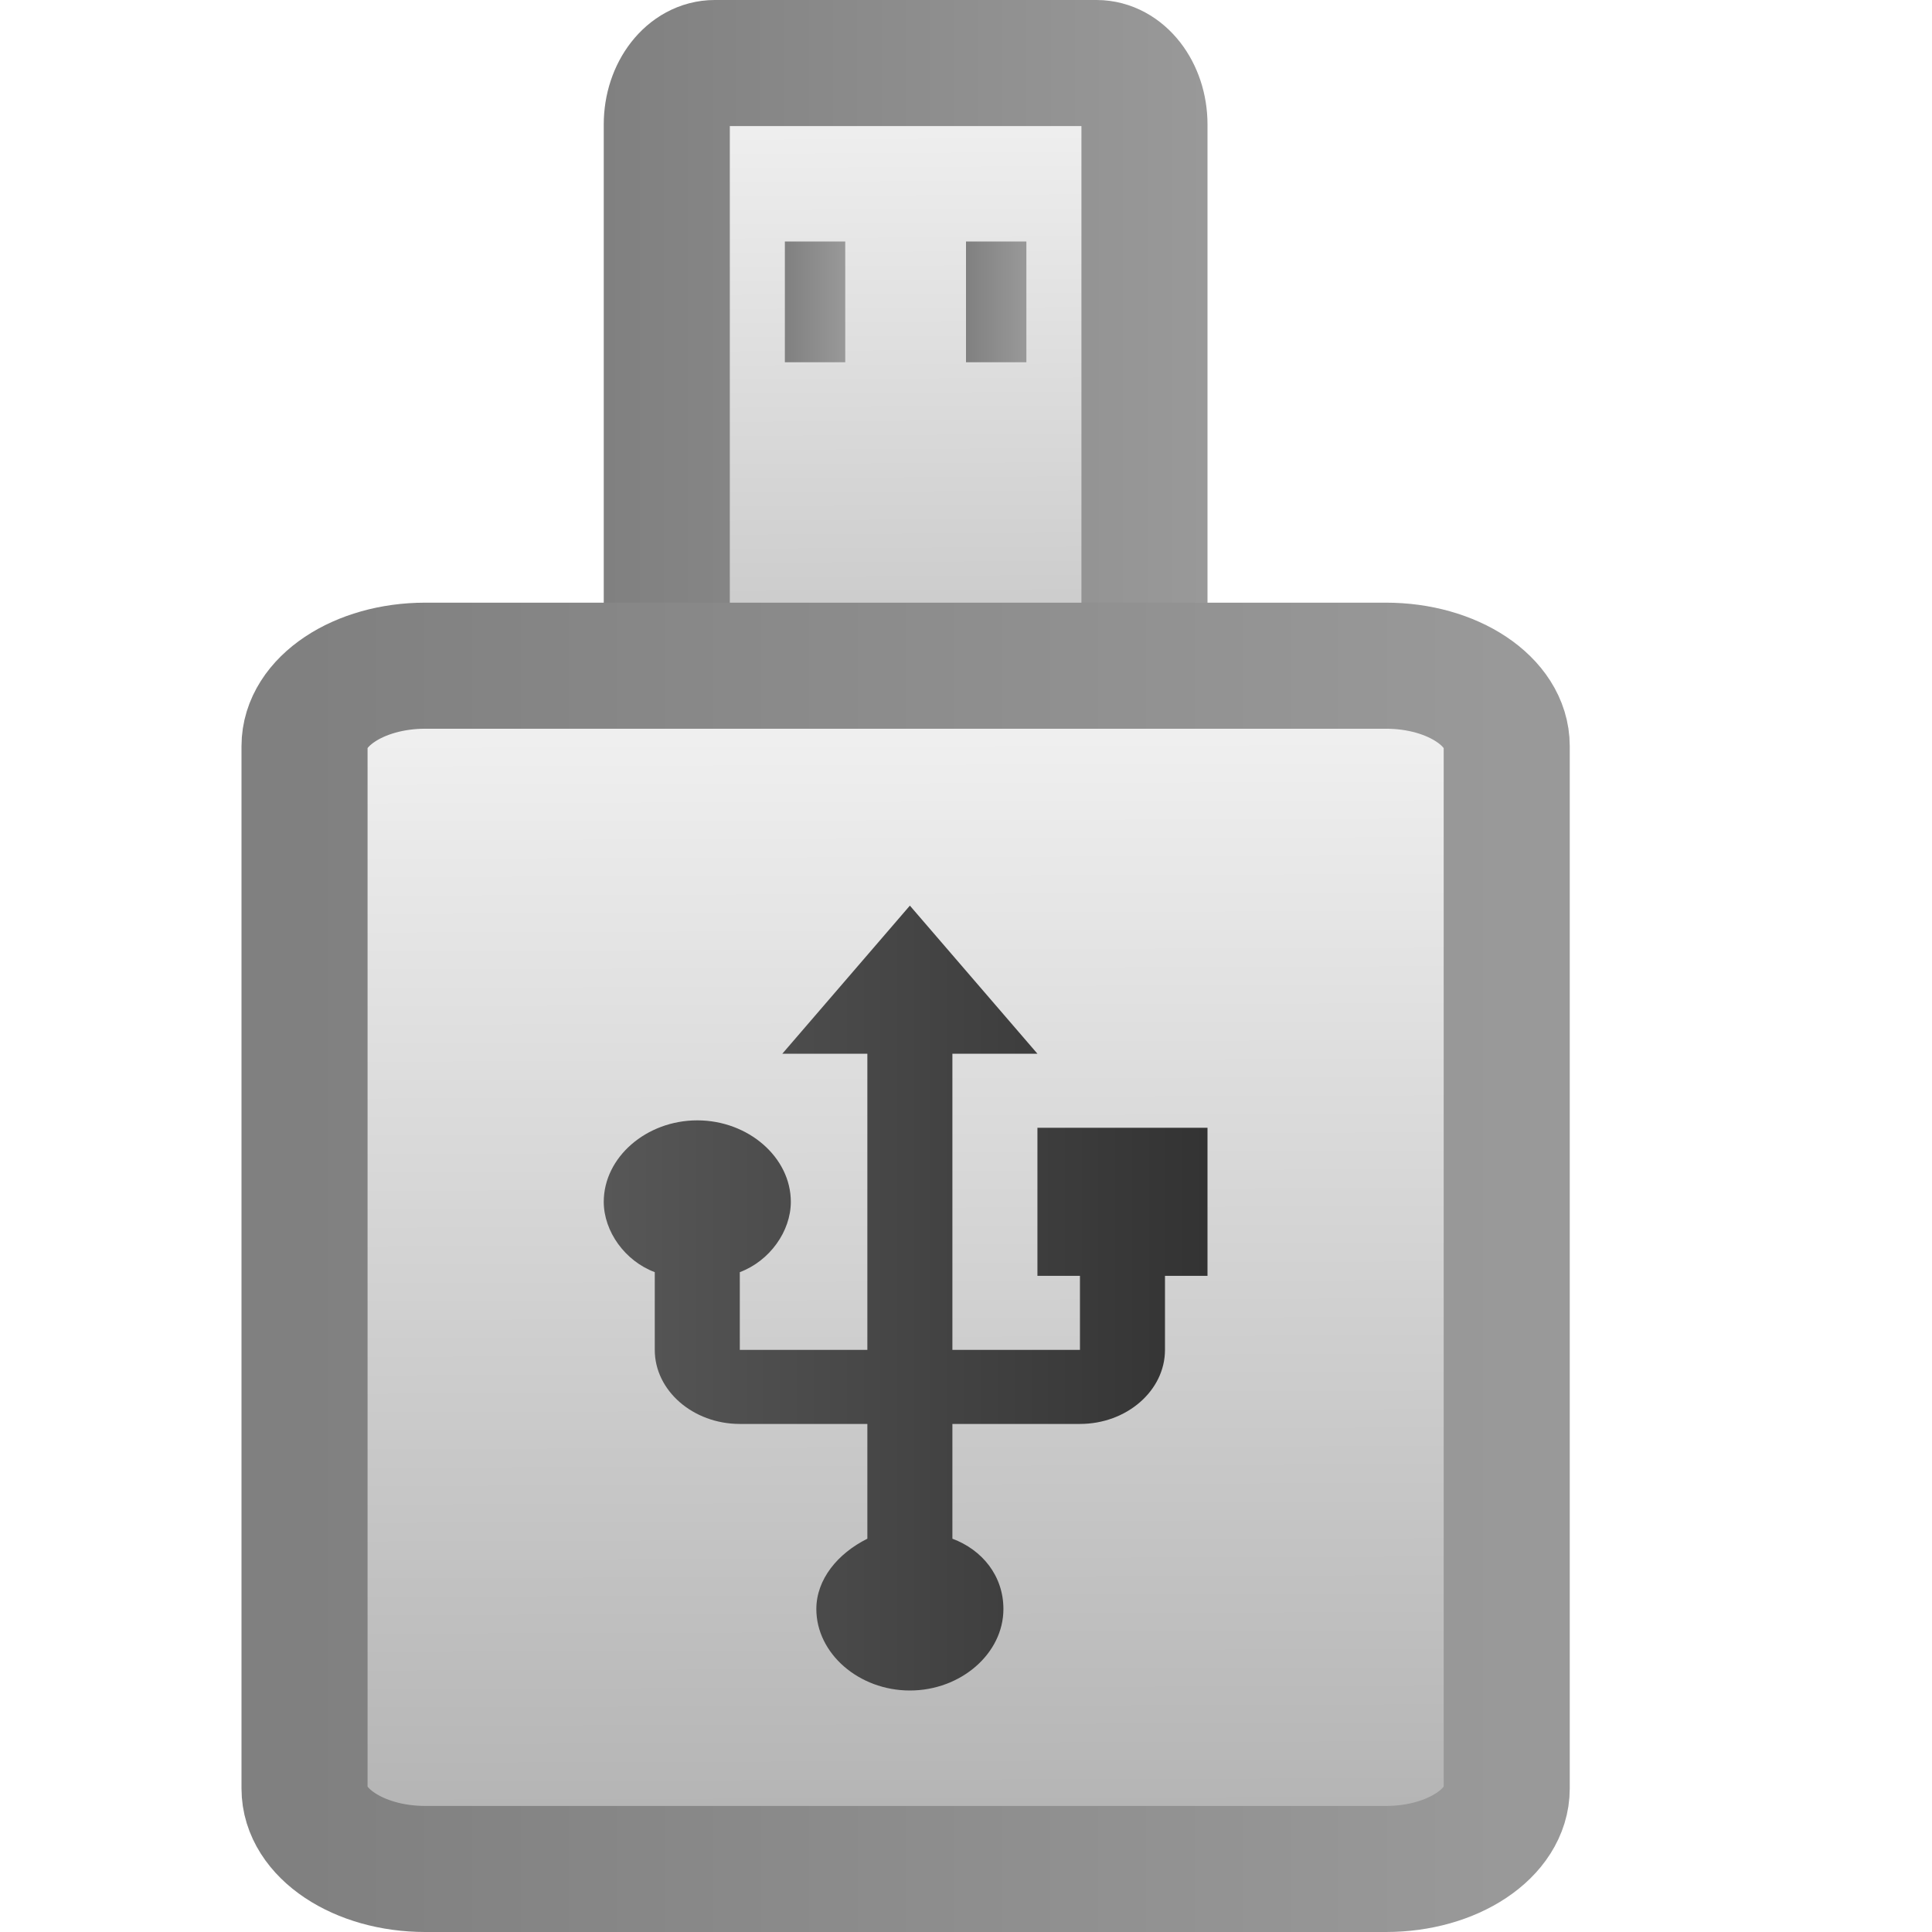
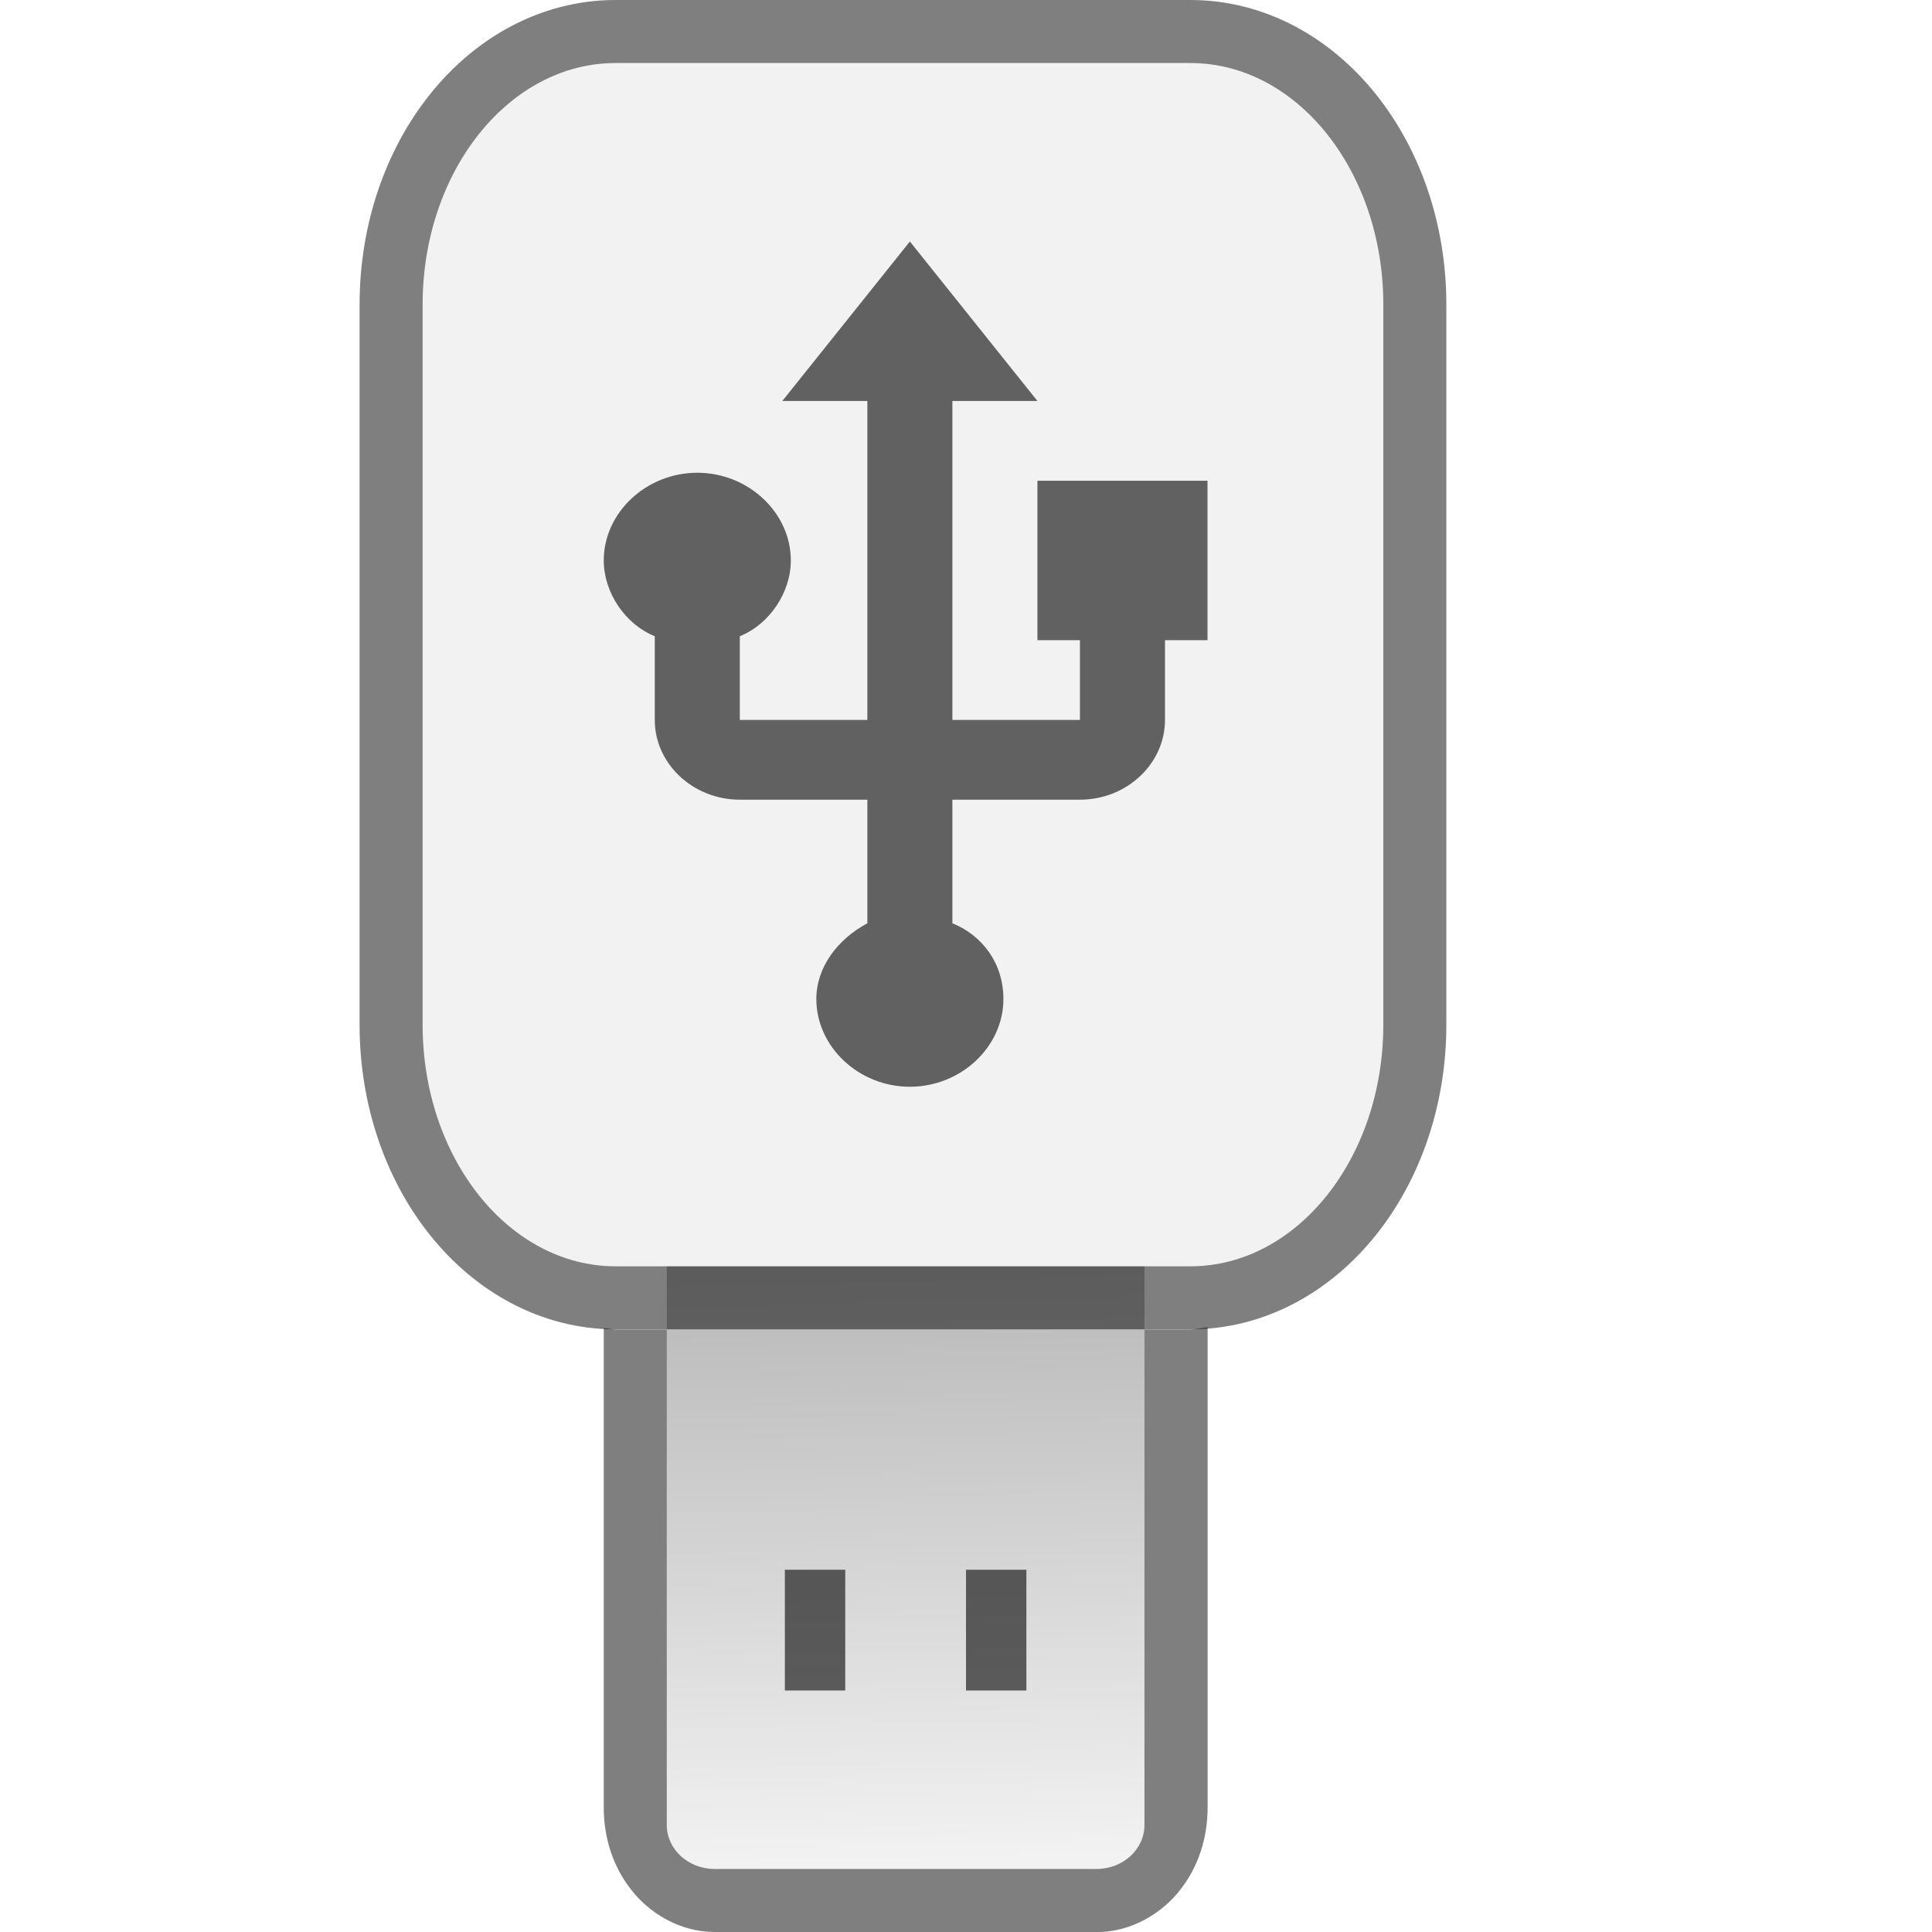
<svg xmlns="http://www.w3.org/2000/svg" xmlns:xlink="http://www.w3.org/1999/xlink" version="1.1" width="16" height="16" id="svg3818">
  <defs id="defs3820">
    <linearGradient x1="12.938" y1="8.438" x2="15.25" y2="19.812" id="linearGradient3005" xlink:href="#linearGradient6592-2-7" gradientUnits="userSpaceOnUse" gradientTransform="matrix(0.1190476,0,0,0.1999999,-14.81477,2.196611)" />
    <linearGradient id="linearGradient6592-2-7">
      <stop id="stop6594-0-2" style="stop-color:#ffffff;stop-opacity:0.275" offset="0" />
      <stop id="stop6596-2-5" style="stop-color:#ffffff;stop-opacity:0" offset="1" />
    </linearGradient>
    <radialGradient cx="19.063" cy="8.418" r="11" fx="19.063" fy="8.418" id="radialGradient3008" xlink:href="#linearGradient9936" gradientUnits="userSpaceOnUse" gradientTransform="matrix(0.3293933,0,0,0.364878,-19.656,0.6067378)" />
    <linearGradient id="linearGradient9936">
      <stop id="stop9938" style="stop-color:#575757;stop-opacity:1" offset="0" />
      <stop id="stop9940" style="stop-color:#333333;stop-opacity:1" offset="1" />
    </linearGradient>
    <linearGradient id="linearGradient3143">
      <stop id="stop3145" style="stop-color:#f2f2f2;stop-opacity:1" offset="0" />
      <stop id="stop3147" style="stop-color:#b3b3b3;stop-opacity:1" offset="1" />
    </linearGradient>
    <linearGradient id="linearGradient3206">
      <stop id="stop3208" style="stop-color:#808080;stop-opacity:1" offset="0" />
      <stop id="stop3210" style="stop-color:#999999;stop-opacity:1" offset="1" />
    </linearGradient>
    <linearGradient x1="-74.836" y1="5.486" x2="-74.342" y2="107.02" id="linearGradient3814" xlink:href="#linearGradient3143" gradientUnits="userSpaceOnUse" gradientTransform="matrix(0.1533152,0,0,0.1423099,-0.437942,-0.2620738)" />
    <linearGradient x1="-497" y1="361.815" x2="-497" y2="340.791" id="linearGradient3816" xlink:href="#linearGradient3206" gradientUnits="userSpaceOnUse" gradientTransform="matrix(0.6656994,0,0,0.68119,315.5665,-231.4992)" />
    <linearGradient gradientTransform="matrix(0.1190476,0,0,0.1999999,18.79652,2.688851)" gradientUnits="userSpaceOnUse" xlink:href="#linearGradient6592-2-7" id="linearGradient3005-4" y2="19.812" x2="15.25" y1="8.438" x1="12.938" />
    <radialGradient gradientTransform="matrix(0.3293933,0,0,0.364878,13.9553,1.098978)" gradientUnits="userSpaceOnUse" xlink:href="#linearGradient9936" id="radialGradient3008-5" fy="8.418" fx="19.063" r="11" cy="8.418" cx="19.063" />
    <linearGradient gradientTransform="matrix(0.1533083,0,0,0.09481587,19.01911,5.125848)" gradientUnits="userSpaceOnUse" xlink:href="#linearGradient3143" id="linearGradient3814-7" y2="107.02" x2="-74.342" y1="5.486" x1="-74.836" />
    <linearGradient gradientTransform="matrix(0.6656994,0,0,0.68119,335.0242,-231.2958)" gradientUnits="userSpaceOnUse" xlink:href="#linearGradient3206" id="linearGradient4201" y2="340.791" x2="-497" y1="361.815" x1="-497" />
-     <linearGradient y2="107.02" x2="-74.342" y1="5.486" x1="-74.836" gradientTransform="matrix(0.06091674,0,0,0.07244726,12.0771,0.2264802)" gradientUnits="userSpaceOnUse" id="linearGradient4241" xlink:href="#linearGradient3143" />
-     <linearGradient gradientTransform="matrix(0.9999552,0,0,1.000899,2.8068665e-4,-0.01461739)" gradientUnits="userSpaceOnUse" y2="10.5" x2="12.478" y1="10.5" x1="2.522" id="linearGradient4257" xlink:href="#linearGradient3206" />
-     <linearGradient xlink:href="#linearGradient3206" id="linearGradient4318" x1="4.645" y1="4.329" x2="9.645" y2="4.329" gradientUnits="userSpaceOnUse" gradientTransform="translate(0.3545912,0)" />
-     <linearGradient xlink:href="#linearGradient3206" id="linearGradient4330" x1="21.621" y1="6.298" x2="24.818" y2="6.298" gradientUnits="userSpaceOnUse" gradientTransform="matrix(0.1563636,0,0,0.3621053,3.119318,0.2194734)" />
-     <linearGradient xlink:href="#linearGradient3206" id="linearGradient4342" gradientUnits="userSpaceOnUse" gradientTransform="matrix(0.1563636,0,0,0.3621053,4.619318,0.2194734)" x1="21.621" y1="6.298" x2="24.818" y2="6.298" />
    <radialGradient gradientTransform="matrix(0.3293933,0,0,0.364878,13.9553,1.098978)" gradientUnits="userSpaceOnUse" xlink:href="#linearGradient9936" id="radialGradient3008-59" fy="8.418" fx="19.063" r="11" cy="8.418" cx="19.063" />
    <linearGradient gradientTransform="matrix(0.1533152,0,0,0.09473072,40.16017,11.96819)" gradientUnits="userSpaceOnUse" xlink:href="#linearGradient3143" id="linearGradient3814-9" y2="107.02" x2="-74.342" y1="5.486" x1="-74.836" />
    <linearGradient gradientTransform="matrix(0.6656994,0,0,0.68119,335.0242,-231.2958)" gradientUnits="userSpaceOnUse" xlink:href="#linearGradient3206" id="linearGradient3816-8" y2="340.791" x2="-497" y1="361.815" x1="-497" />
-     <linearGradient gradientUnits="userSpaceOnUse" y2="270.3" x2="451.35" y1="270.3" x1="89.25" id="linearGradient4184" xlink:href="#linearGradient9936" />
-     <linearGradient xlink:href="#linearGradient9936" id="linearGradient4419" gradientUnits="userSpaceOnUse" x1="89.25" y1="270.3" x2="451.35" y2="270.3" />
-     <linearGradient xlink:href="#linearGradient9936" id="linearGradient4421" gradientUnits="userSpaceOnUse" x1="89.25" y1="270.3" x2="451.35" y2="270.3" />
-     <linearGradient xlink:href="#linearGradient9936" id="linearGradient4423" gradientUnits="userSpaceOnUse" x1="89.25" y1="270.3" x2="451.35" y2="270.3" />
-     <linearGradient xlink:href="#linearGradient9936" id="linearGradient4425" gradientUnits="userSpaceOnUse" x1="89.25" y1="270.3" x2="451.35" y2="270.3" />
-     <linearGradient xlink:href="#linearGradient9936" id="linearGradient4427" gradientUnits="userSpaceOnUse" x1="89.25" y1="270.3" x2="451.35" y2="270.3" />
-     <linearGradient xlink:href="#linearGradient9936" id="linearGradient4429" gradientUnits="userSpaceOnUse" x1="89.25" y1="270.3" x2="451.35" y2="270.3" />
-     <linearGradient xlink:href="#linearGradient9936" id="linearGradient4431" gradientUnits="userSpaceOnUse" x1="89.25" y1="270.3" x2="451.35" y2="270.3" />
-     <linearGradient xlink:href="#linearGradient9936" id="linearGradient4433" gradientUnits="userSpaceOnUse" x1="89.25" y1="270.3" x2="451.35" y2="270.3" />
-     <linearGradient xlink:href="#linearGradient9936" id="linearGradient4435" gradientUnits="userSpaceOnUse" x1="89.25" y1="270.3" x2="451.35" y2="270.3" />
-     <linearGradient xlink:href="#linearGradient9936" id="linearGradient4437" gradientUnits="userSpaceOnUse" x1="89.25" y1="270.3" x2="451.35" y2="270.3" />
-     <linearGradient xlink:href="#linearGradient9936" id="linearGradient4439" gradientUnits="userSpaceOnUse" x1="89.25" y1="270.3" x2="451.35" y2="270.3" />
-     <linearGradient xlink:href="#linearGradient9936" id="linearGradient4441" gradientUnits="userSpaceOnUse" x1="89.25" y1="270.3" x2="451.35" y2="270.3" />
-     <linearGradient xlink:href="#linearGradient9936" id="linearGradient4443" gradientUnits="userSpaceOnUse" x1="89.25" y1="270.3" x2="451.35" y2="270.3" />
-     <linearGradient xlink:href="#linearGradient9936" id="linearGradient4445" gradientUnits="userSpaceOnUse" x1="89.25" y1="270.3" x2="451.35" y2="270.3" />
-     <linearGradient xlink:href="#linearGradient9936" id="linearGradient4447" gradientUnits="userSpaceOnUse" x1="89.25" y1="270.3" x2="451.35" y2="270.3" />
-     <linearGradient xlink:href="#linearGradient9936" id="linearGradient4449" gradientUnits="userSpaceOnUse" x1="89.25" y1="270.3" x2="451.35" y2="270.3" />
-     <linearGradient xlink:href="#linearGradient9936" id="linearGradient4451" gradientUnits="userSpaceOnUse" x1="89.25" y1="270.3" x2="451.35" y2="270.3" />
-     <linearGradient xlink:href="#linearGradient9936" id="linearGradient4453" gradientUnits="userSpaceOnUse" x1="89.25" y1="270.3" x2="451.35" y2="270.3" />
+     <linearGradient xlink:href="#linearGradient3143" id="linearGradient4276" x1="7.446" y1="0.581" x2="7.333" y2="5.645" gradientUnits="userSpaceOnUse" gradientTransform="matrix(1,0,0,1.055937,0,-16.02895)" />
  </defs>
-   <rect width="3.956" height="7.614" rx="0.397" ry="0.509" x="5.522" y="0.522" id="rect4239" style="display:inline;overflow:visible;visibility:visible;fill:url(#linearGradient4241);fill-opacity:1;fill-rule:evenodd;stroke:url(#linearGradient4318);stroke-width:1.044;stroke-linecap:round;stroke-linejoin:round;stroke-miterlimit:3.429;stroke-dasharray:none;stroke-dashoffset:0;stroke-opacity:1;marker:none;enable-background:accumulate" />
-   <rect style="display:inline;overflow:visible;visibility:visible;fill:url(#linearGradient3814-7);fill-opacity:1;fill-rule:evenodd;stroke:url(#linearGradient4257);stroke-width:1.044;stroke-linecap:round;stroke-linejoin:round;stroke-miterlimit:3.429;stroke-dasharray:none;stroke-dashoffset:0;stroke-opacity:1;marker:none;enable-background:accumulate" id="rect2170-2" y="5.513" x="2.522" ry="0.666" rx="1" height="9.965" width="9.956" />
-   <rect style="fill:url(#linearGradient4330);fill-opacity:1;stroke:none;stroke-width:1.044;stroke-miterlimit:3.429;stroke-dasharray:none;stroke-opacity:1" id="rect4322" width="0.5" height="1" x="6.5" y="2" rx="2.1699813e-17" ry="0.241" />
-   <rect ry="0.241" rx="2.1699813e-17" y="2" x="8" height="1" width="0.5" id="rect4340" style="fill:url(#linearGradient4342);fill-opacity:1;stroke:none;stroke-width:1.044;stroke-miterlimit:3.429;stroke-dasharray:none;stroke-opacity:1" />
-   <g id="g4215" transform="matrix(0.01380834,0,0,0.01202368,3.767606,7.499999)" style="fill:url(#linearGradient4184);fill-opacity:1">
-     <g id="g4174" style="fill:url(#linearGradient4423);fill-opacity:1">
-       <g id="usb" style="fill:url(#linearGradient4421);fill-opacity:1">
-         <path id="path4177" d="m 349.35,153 0,102 25.5,0 0,51 -76.5,0 0,-204 51,0 -76.5,-102 -76.5,102 51,0 0,204 -76.5,0 0,-53.55 c 17.85,-7.65 30.6,-28.05 30.6,-48.45 0,-30.6 -25.5,-56.1 -56.1,-56.1 -30.6,0 -56.1,25.5 -56.1,56.1 0,20.4 12.75,40.8 30.6,48.45 l 0,53.55 c 0,28.05 22.95,51 51,51 l 76.5,0 0,79.05 c -17.85,10.2 -30.6,28.05 -30.6,48.45 0,30.6 25.5,56.1 56.1,56.1 30.6,0 56.1,-25.5 56.1,-56.1 0,-22.95 -12.75,-40.8 -30.6,-48.45 l 0,-79.05 76.5,0 c 28.051,0 51,-22.95 51,-51 l 0,-51 25.5,0 0,-102 -102,0 z" style="fill:url(#linearGradient4419);fill-opacity:1" />
+   <path style="color:#000000;font-style:normal;font-variant:normal;font-weight:normal;font-stretch:normal;font-size:medium;line-height:normal;font-family:sans-serif;text-indent:0;text-align:start;text-decoration:none;text-decoration-line:none;text-decoration-style:solid;text-decoration-color:#000000;letter-spacing:normal;word-spacing:normal;text-transform:none;direction:ltr;block-progression:tb;writing-mode:lr-tb;baseline-shift:baseline;text-anchor:start;white-space:normal;clip-rule:nonzero;display:inline;overflow:visible;visibility:visible;opacity:0.5;isolation:auto;mix-blend-mode:normal;color-interpolation:sRGB;color-interpolation-filters:linearRGB;solid-color:#000000;solid-opacity:1;fill:#000000;fill-opacity:1;fill-rule:evenodd;stroke:none;stroke-width:1.044;stroke-linecap:round;stroke-linejoin:round;stroke-miterlimit:3.429;stroke-dasharray:none;stroke-dashoffset:0;stroke-opacity:1;marker:none;color-rendering:auto;image-rendering:auto;shape-rendering:auto;text-rendering:auto;enable-background:accumulate" d="m 5.92,16 c -0.29,0 -0.542,-0.156 -0.693,-0.35 C 5.075,15.456 5,15.219 5,14.969 L 5,10.998 c 0.033,0.002 0.064,0.012 0.098,0.012 l 1.518,0 c -0.318,1.067 -0.547,2.421 -0.57,3.945 l 2.91,0 c 0.158,-1.693 0.176,-2.971 0.109,-3.945 l 0.793,0 c 0.049,0 0.094,-0.014 0.143,-0.018 l 0,3.977 c 0,0.25 -0.075,0.488 -0.227,0.682 -0.151,0.194 -0.404,0.35 -0.693,0.35 l -3.16,0 z M 5.098,9.965 C 5.065,9.965 5.033,9.955 5,9.951 L 5,8.373 C 5,8.122 5.075,7.885 5.227,7.691 5.378,7.497 5.63,7.342 5.92,7.342 l 3.16,0 C 9.763,7.472 9.825,7.846 10,8.373 l 0,1.572 c -0.048,0.009 -0.095,0.02 -0.143,0.02 l -0.916,0 c -0.359,-1.874 -1.247,-1.568 -1.949,0 l -1.895,0 z" id="rect4200" />
+   <rect width="3.956" height="5.448" rx="0.397" ry="0.364" x="5.522" y="-15.478" id="rect4239" style="display:inline;overflow:visible;visibility:visible;fill:url(#linearGradient4276);fill-opacity:1;fill-rule:evenodd;stroke:none;stroke-width:1.044;stroke-linecap:round;stroke-linejoin:round;stroke-miterlimit:3.429;stroke-dasharray:none;stroke-dashoffset:0;stroke-opacity:1;marker:none;enable-background:accumulate" transform="scale(1,-1)" />
+   <rect width="7.956" height="9.965" rx="1.598" ry="2" x="3.5" y="-10.487" id="rect4293" style="display:inline;overflow:visible;visibility:visible;opacity:0.5;fill:none;fill-opacity:1;fill-rule:evenodd;stroke:#000000;stroke-width:1.044;stroke-linecap:round;stroke-linejoin:round;stroke-miterlimit:3.429;stroke-dasharray:none;stroke-dashoffset:0;stroke-opacity:1;marker:none;enable-background:accumulate" transform="scale(1,-1)" />
+   <rect style="display:inline;overflow:visible;visibility:visible;opacity:1;fill:#f2f2f2;fill-opacity:1;fill-rule:evenodd;stroke:none;stroke-width:1.044;stroke-linecap:round;stroke-linejoin:round;stroke-miterlimit:3.429;stroke-dasharray:none;stroke-dashoffset:0;stroke-opacity:1;marker:none;enable-background:accumulate" id="rect2170-2" y="-10.487" x="3.5" ry="2" rx="1.598" height="9.965" width="7.956" transform="scale(1,-1)" />
+   <rect style="fill:#000000;fill-opacity:1;stroke:none;stroke-width:1.044;stroke-miterlimit:3.429;stroke-dasharray:none;stroke-opacity:1;opacity:0.6" id="rect4322" width="0.5" height="1" x="6.5" y="-14" rx="2.1699813e-17" ry="0.241" transform="scale(1,-1)" />
+   <rect ry="0.241" rx="2.1699813e-17" y="-14" x="8" height="1" width="0.5" id="rect4340" style="fill:#000000;fill-opacity:1;stroke:none;stroke-width:1.044;stroke-miterlimit:3.429;stroke-dasharray:none;stroke-opacity:1;opacity:0.6" transform="scale(1,-1)" />
+   <g id="g4215" transform="matrix(0.01380834,0,0,0.01294858,3.767606,1.999998)" style="fill:#000000;fill-opacity:1;opacity:0.6">
+     <g id="g4174" style="fill:#000000;fill-opacity:1">
+       <g id="usb" style="fill:#000000;fill-opacity:1">
+         <path id="path4177" d="m 349.35,153 0,102 25.5,0 0,51 -76.5,0 0,-204 51,0 -76.5,-102 -76.5,102 51,0 0,204 -76.5,0 0,-53.55 c 17.85,-7.65 30.6,-28.05 30.6,-48.45 0,-30.6 -25.5,-56.1 -56.1,-56.1 -30.6,0 -56.1,25.5 -56.1,56.1 0,20.4 12.75,40.8 30.6,48.45 l 0,53.55 c 0,28.05 22.95,51 51,51 l 76.5,0 0,79.05 c -17.85,10.2 -30.6,28.05 -30.6,48.45 0,30.6 25.5,56.1 56.1,56.1 30.6,0 56.1,-25.5 56.1,-56.1 0,-22.95 -12.75,-40.8 -30.6,-48.45 l 0,-79.05 76.5,0 c 28.051,0 51,-22.95 51,-51 l 0,-51 25.5,0 0,-102 -102,0 z" style="fill:#000000;fill-opacity:1" />
      </g>
    </g>
-     <g id="g4179" style="fill:url(#linearGradient4425);fill-opacity:1" />
-     <g id="g4181" style="fill:url(#linearGradient4427);fill-opacity:1" />
-     <g id="g4183" style="fill:url(#linearGradient4429);fill-opacity:1" />
-     <g id="g4185" style="fill:url(#linearGradient4431);fill-opacity:1" />
-     <g id="g4187" style="fill:url(#linearGradient4433);fill-opacity:1" />
-     <g id="g4189" style="fill:url(#linearGradient4435);fill-opacity:1" />
-     <g id="g4191" style="fill:url(#linearGradient4437);fill-opacity:1" />
-     <g id="g4193" style="fill:url(#linearGradient4439);fill-opacity:1" />
-     <g id="g4195" style="fill:url(#linearGradient4441);fill-opacity:1" />
-     <g id="g4197" style="fill:url(#linearGradient4443);fill-opacity:1" />
-     <g id="g4199" style="fill:url(#linearGradient4445);fill-opacity:1" />
-     <g id="g4201" style="fill:url(#linearGradient4447);fill-opacity:1" />
-     <g id="g4203" style="fill:url(#linearGradient4449);fill-opacity:1" />
-     <g id="g4205" style="fill:url(#linearGradient4451);fill-opacity:1" />
-     <g id="g4207" style="fill:url(#linearGradient4453);fill-opacity:1" />
+     <g id="g4179" style="fill:#000000;fill-opacity:1" />
+     <g id="g4194" style="fill:#000000;fill-opacity:1" />
+     <g id="g4183" style="fill:#000000;fill-opacity:1" />
+     <g id="g4185" style="fill:#000000;fill-opacity:1" />
+     <g id="g4187" style="fill:#000000;fill-opacity:1" />
+     <g id="g4189" style="fill:#000000;fill-opacity:1" />
+     <g id="g4191" style="fill:#000000;fill-opacity:1" />
+     <g id="g4193" style="fill:#000000;fill-opacity:1" />
+     <g id="g4195" style="fill:#000000;fill-opacity:1" />
+     <g id="g4197" style="fill:#000000;fill-opacity:1" />
+     <g id="g4199" style="fill:#000000;fill-opacity:1" />
+     <g id="g4201" style="fill:#000000;fill-opacity:1" />
+     <g id="g4203" style="fill:#000000;fill-opacity:1" />
+     <g id="g4205" style="fill:#000000;fill-opacity:1" />
+     <g id="g4207" style="fill:#000000;fill-opacity:1" />
  </g>
</svg>
